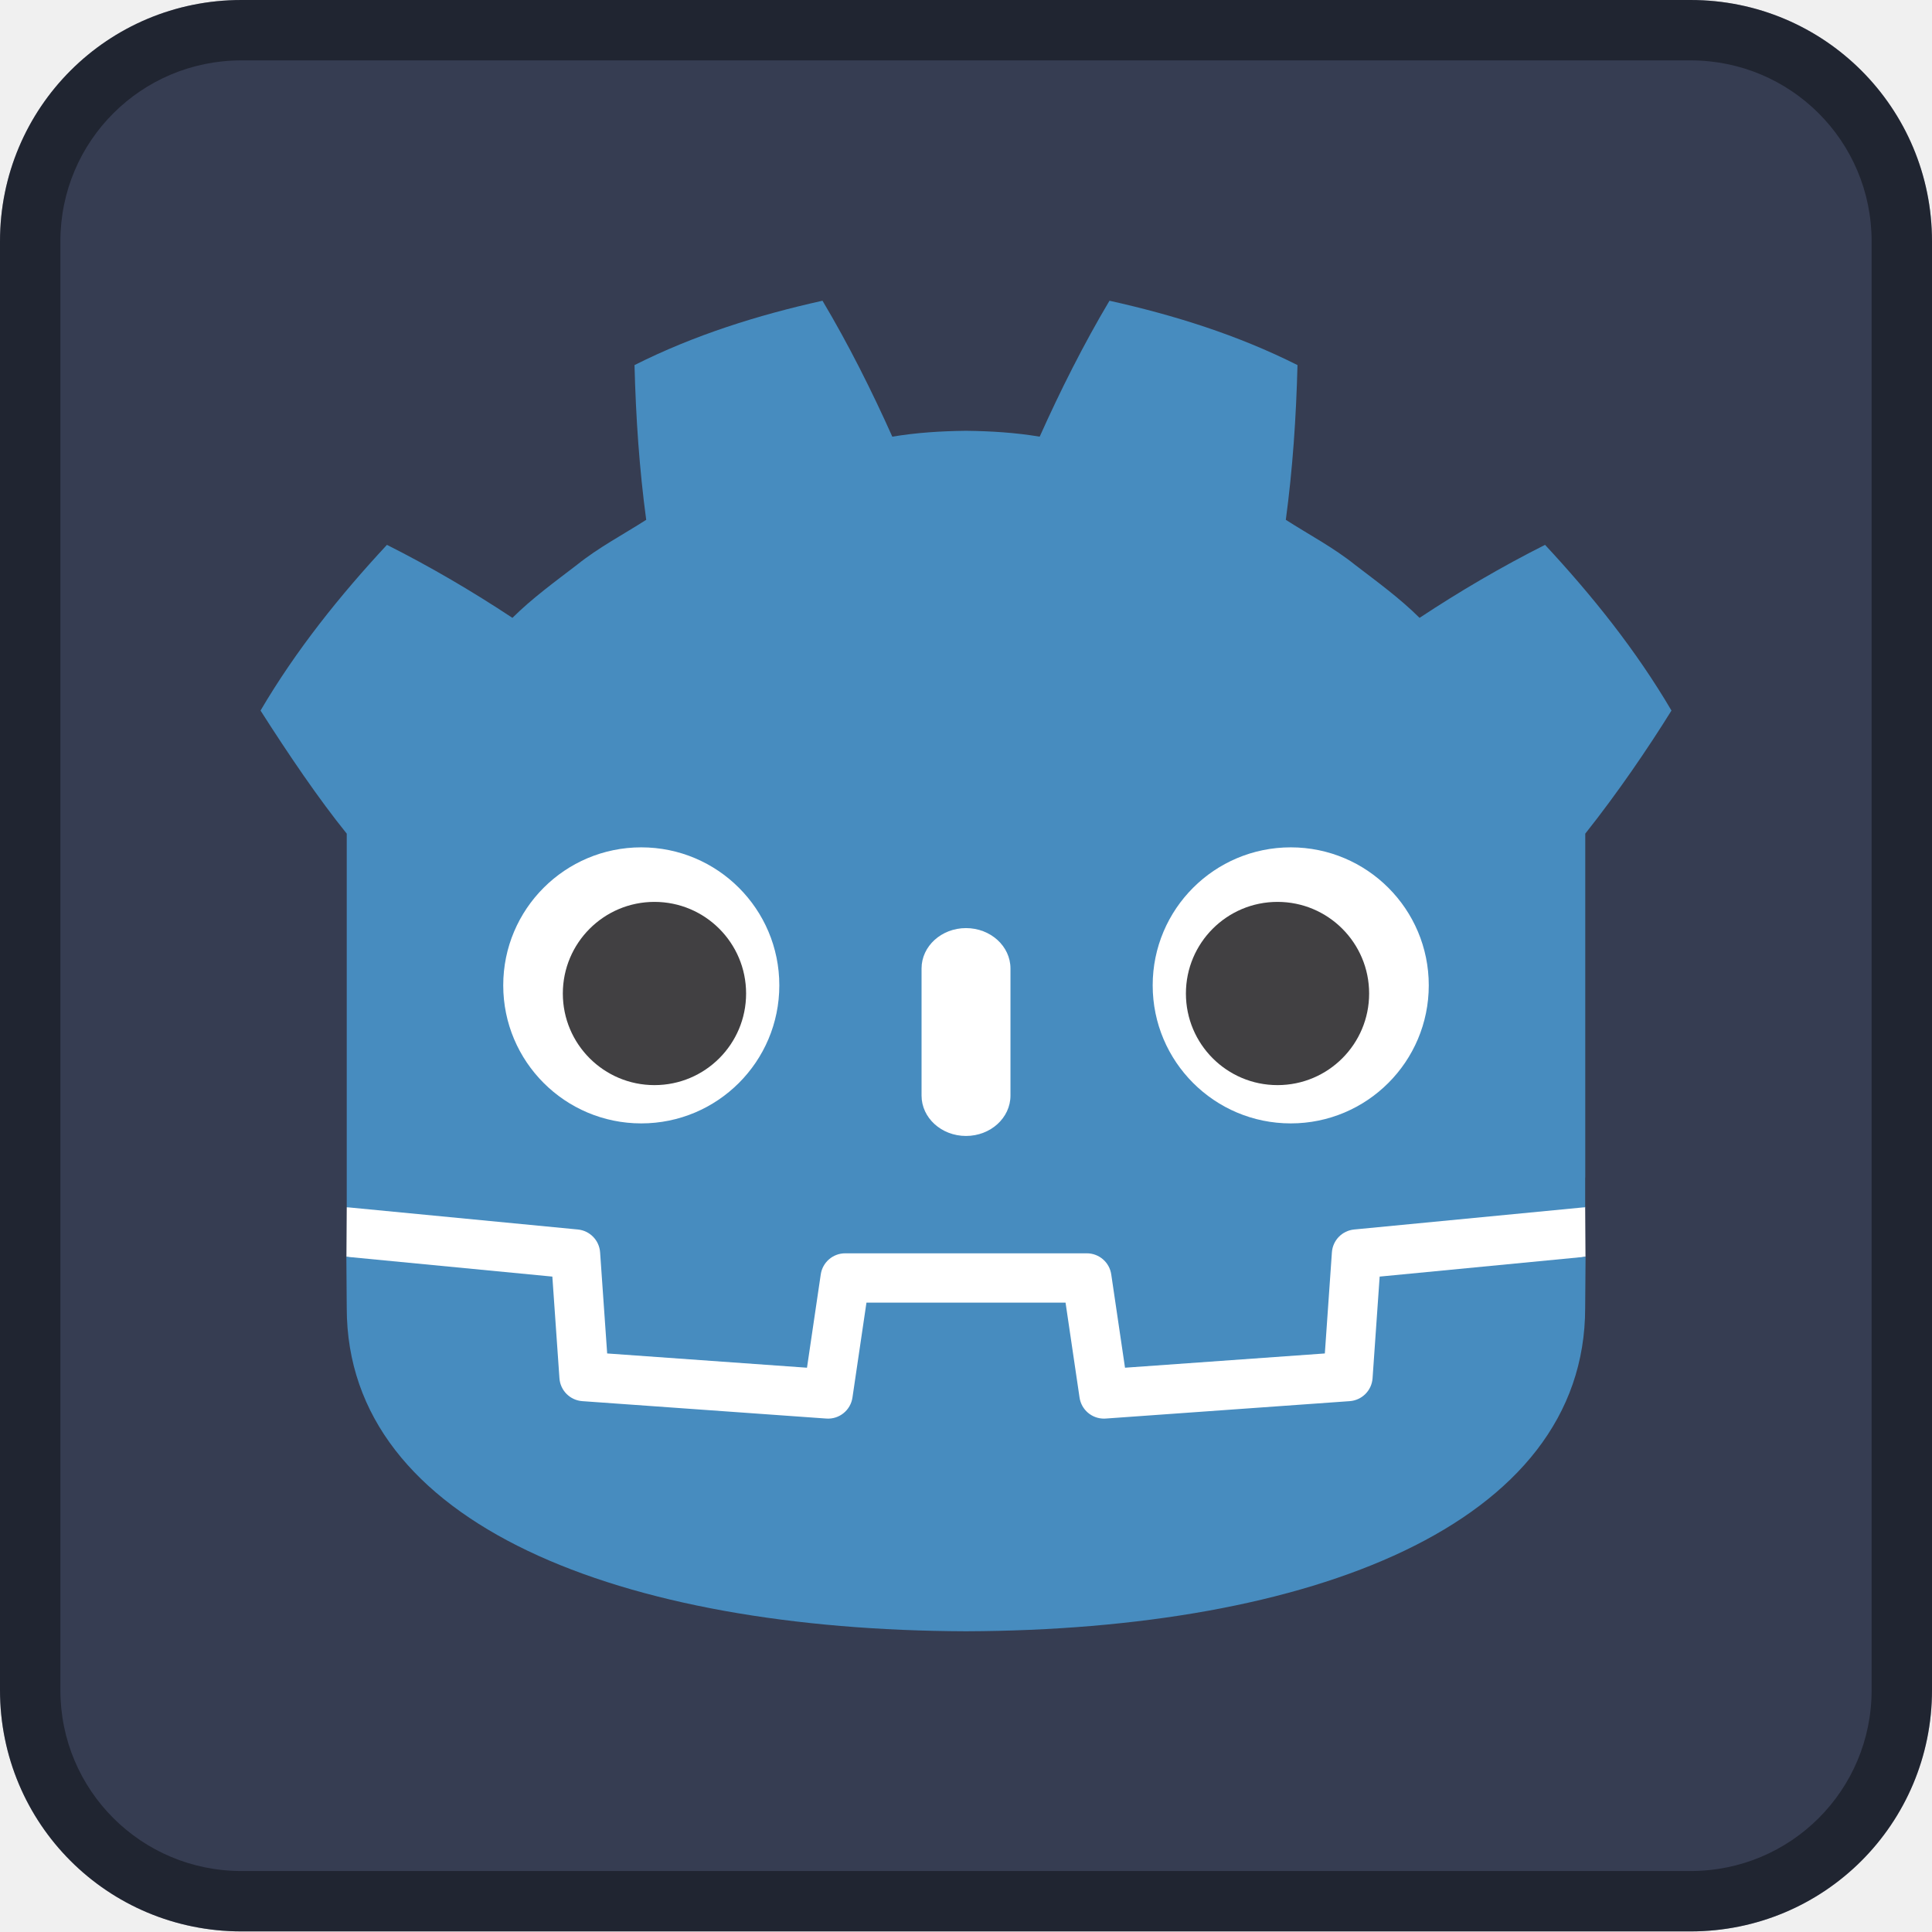
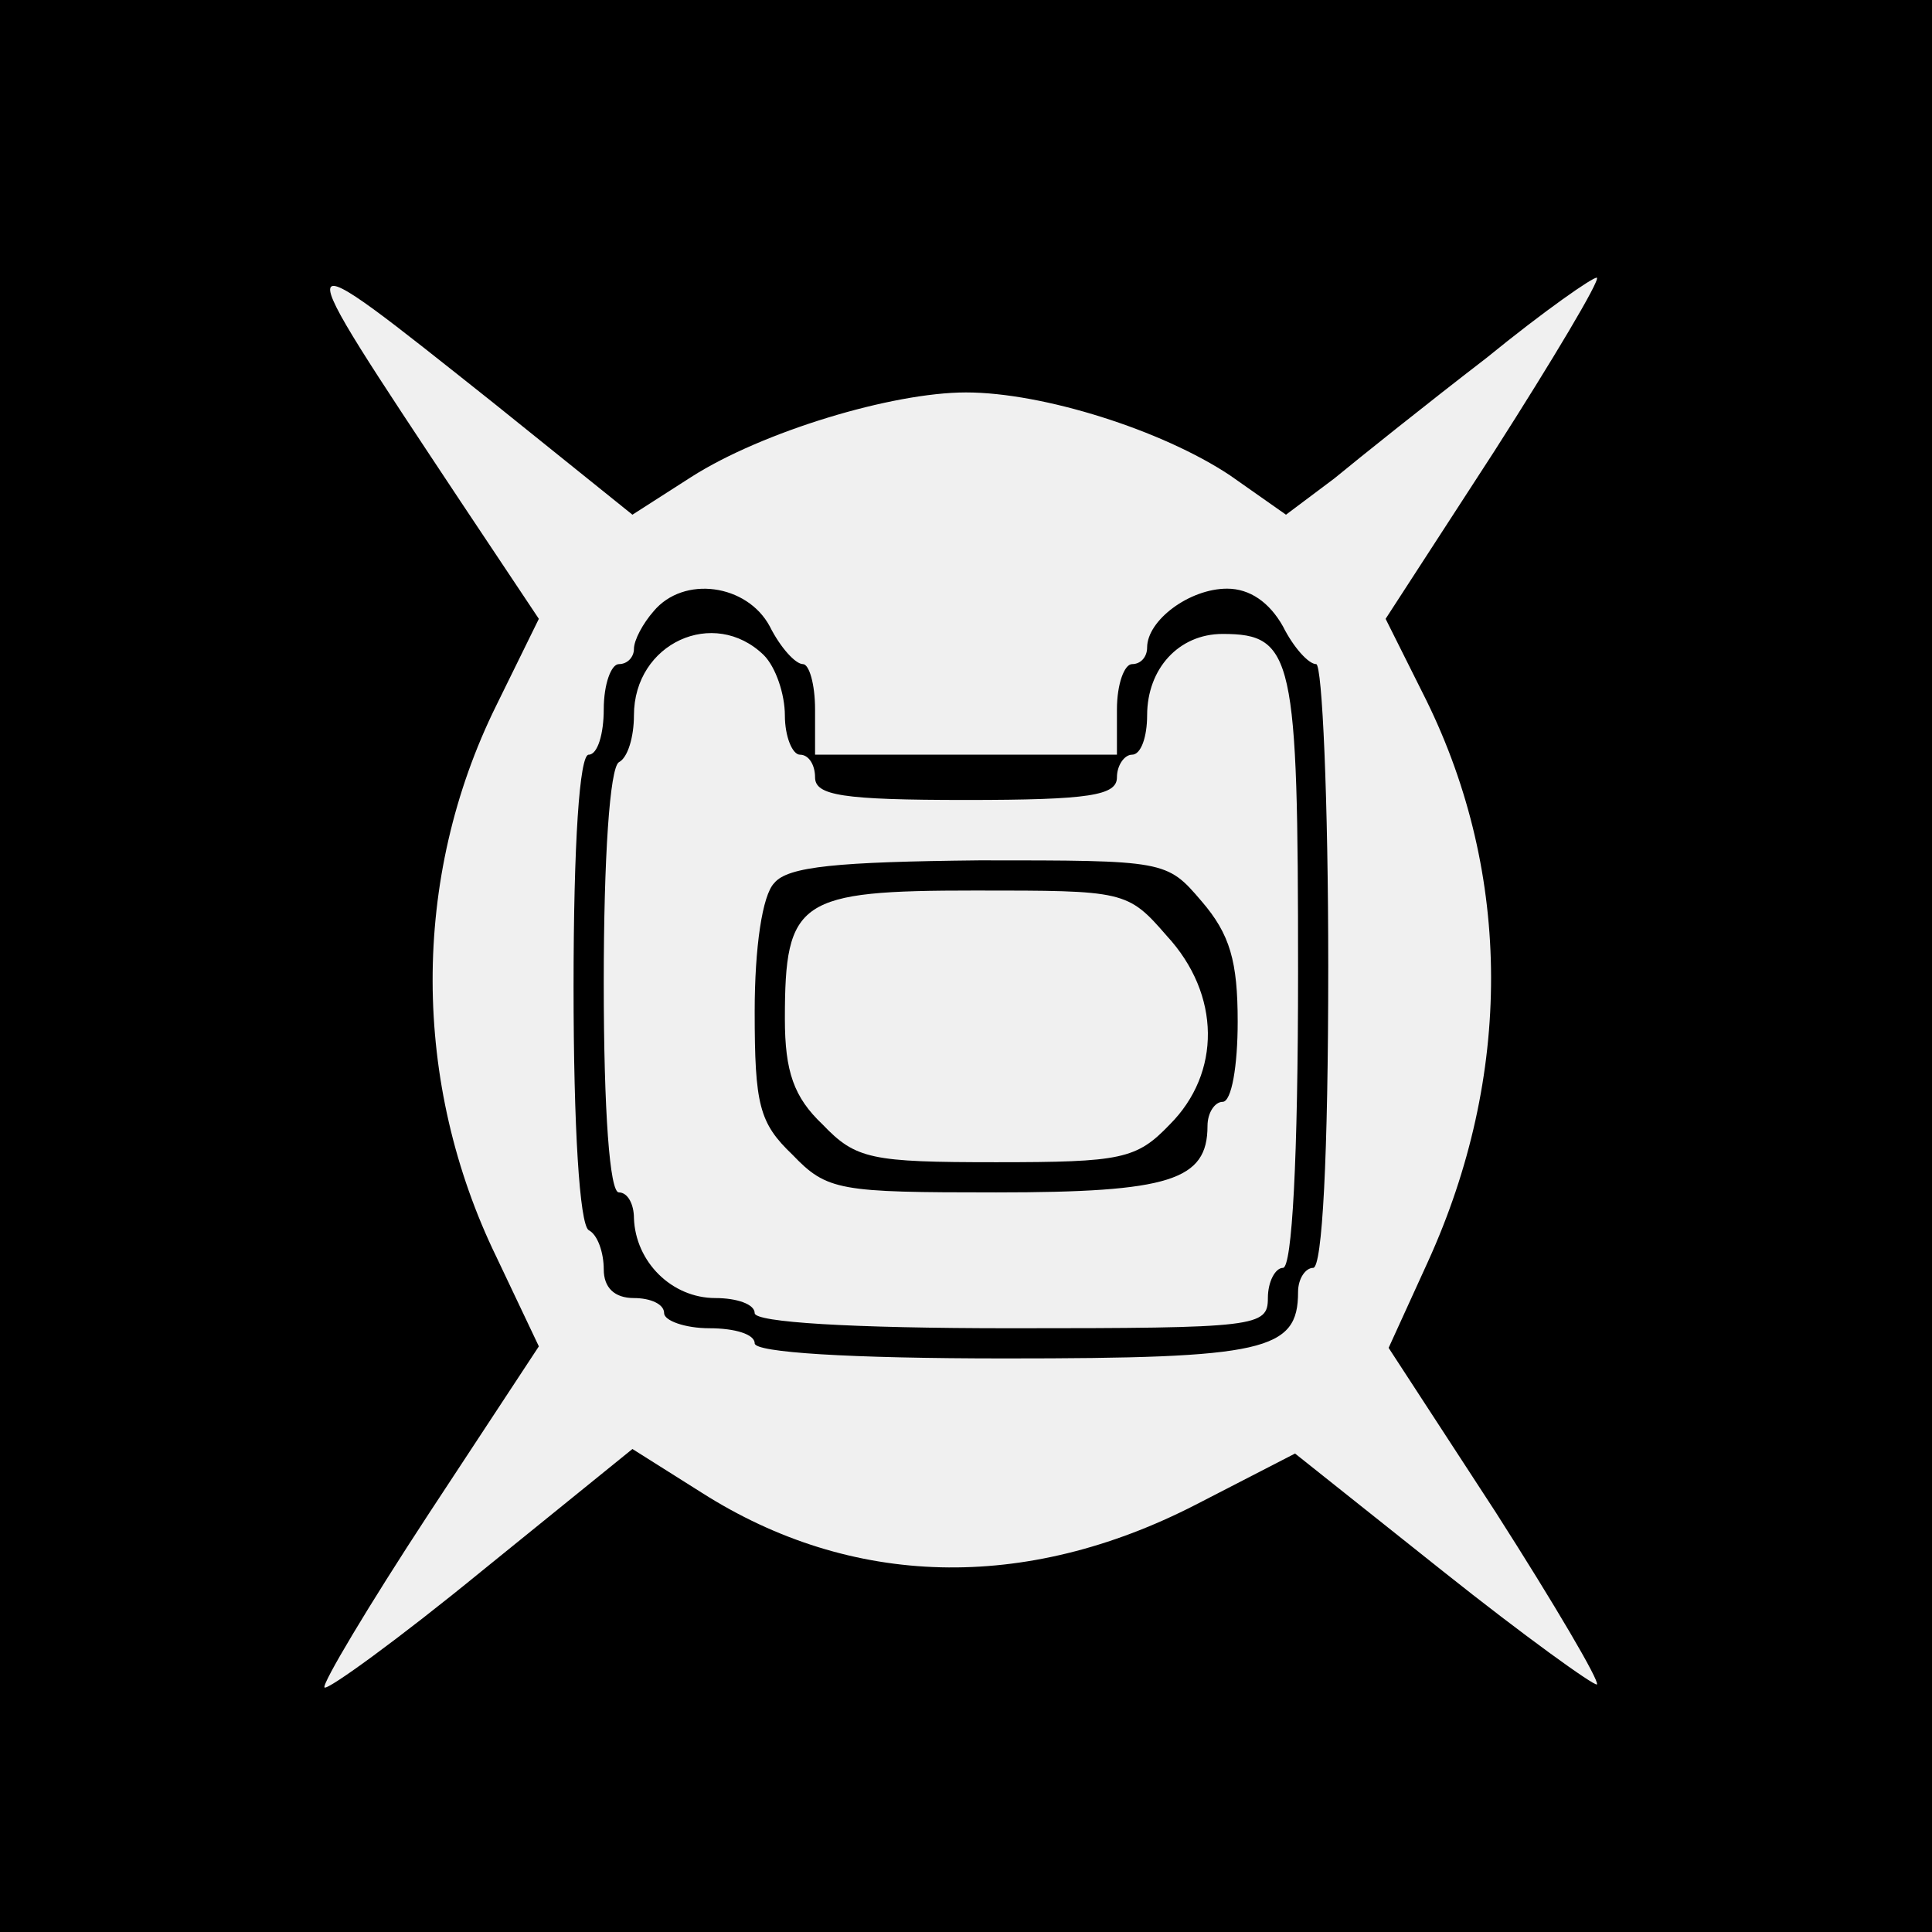
- <svg xmlns="http://www.w3.org/2000/svg" height="128" width="128">
-   <g transform="translate(32 32)">
-     <path d="m-16-32c-8.86 0-16 7.13-16 15.99v95.98c0 8.86 7.13 15.99 16 15.99h96c8.86 0 16-7.13 16-15.99v-95.98c0-8.85-7.14-15.99-16-15.99z" fill="#363d52" />
-     <path d="m-16-32c-8.86 0-16 7.13-16 15.99v95.98c0 8.86 7.13 15.99 16 15.99h96c8.86 0 16-7.13 16-15.99v-95.98c0-8.85-7.14-15.99-16-15.99zm0 4h96c6.64 0 12 5.35 12 11.99v95.98c0 6.64-5.35 11.99-12 11.99h-96c-6.64 0-12-5.35-12-11.99v-95.98c0-6.64 5.36-11.99 12-11.99z" fill-opacity=".4" />
-   </g>
-   <g stroke-width="9.927" transform="matrix(.1007308 0 0 .1007308 12.42592 2.256365)">
-     <path d="m0 0s-.325 1.994-.515 1.976l-36.182-3.491c-2.879-.278-5.115-2.574-5.317-5.459l-.994-14.247-27.992-1.997-1.904 12.912c-.424 2.872-2.932 5.037-5.835 5.037h-38.188c-2.902 0-5.41-2.165-5.834-5.037l-1.905-12.912-27.992 1.997-.994 14.247c-.202 2.886-2.438 5.182-5.317 5.46l-36.2 3.49c-.187.018-.324-1.978-.511-1.978l-.049-7.83 30.658-4.944 1.004-14.374c.203-2.91 2.551-5.263 5.463-5.472l38.551-2.75c.146-.01.29-.016.434-.016 2.897 0 5.401 2.166 5.825 5.038l1.959 13.286h28.005l1.959-13.286c.423-2.871 2.93-5.037 5.831-5.037.142 0 .284.005.423.015l38.556 2.75c2.911.209 5.26 2.562 5.463 5.472l1.003 14.374 30.645 4.966z" fill="#fff" transform="matrix(4.162611 0 0 -4.162611 919.2406 771.6719)" />
-     <path d="m0 0v-47.514-6.035-5.492c.108-.001.216-.005.323-.015l36.196-3.49c1.896-.183 3.382-1.709 3.514-3.609l1.116-15.978 31.574-2.253 2.175 14.747c.282 1.912 1.922 3.329 3.856 3.329h38.188c1.933 0 3.573-1.417 3.855-3.329l2.175-14.747 31.575 2.253 1.115 15.978c.133 1.9 1.618 3.425 3.514 3.609l36.182 3.49c.107.01.214.014.322.015v4.711l.015.005v54.325c5.097 6.416 9.923 13.494 13.621 19.449-5.651 9.62-12.575 18.217-19.976 26.182-6.864-3.455-13.531-7.369-19.828-11.534-3.151 3.132-6.7 5.694-10.186 8.372-3.425 2.751-7.285 4.768-10.946 7.118 1.09 8.117 1.629 16.108 1.846 24.448-9.446 4.754-19.519 7.906-29.708 10.17-4.068-6.837-7.788-14.241-11.028-21.479-3.842.642-7.702.88-11.567.926v.006c-.027 0-.052-.006-.075-.006-.024 0-.049.006-.073.006v-.006c-3.872-.046-7.729-.284-11.572-.926-3.238 7.238-6.956 14.642-11.03 21.479-10.184-2.264-20.258-5.416-29.703-10.17.216-8.34.755-16.331 1.848-24.448-3.668-2.35-7.523-4.367-10.949-7.118-3.481-2.678-7.036-5.24-10.188-8.372-6.297 4.165-12.962 8.079-19.828 11.534-7.401-7.965-14.321-16.562-19.974-26.182 4.443-6.974 9.208-13.983 13.621-19.449z" fill="#478cbf" transform="matrix(4.162611 0 0 -4.162611 104.6989 525.907)" />
-     <path d="m0 0-1.121-16.063c-.135-1.936-1.675-3.477-3.611-3.616l-38.555-2.751c-.094-.007-.188-.01-.281-.01-1.916 0-3.569 1.406-3.852 3.33l-2.211 14.994h-31.459l-2.211-14.994c-.297-2.018-2.101-3.469-4.133-3.32l-38.555 2.751c-1.936.139-3.476 1.68-3.611 3.616l-1.121 16.063-32.547 3.138c.015-3.498.06-7.33.06-8.093 0-34.374 43.605-50.896 97.781-51.086h.066.067c54.176.19 97.766 16.712 97.766 51.086 0 .777.047 4.593.063 8.093z" fill="#478cbf" transform="matrix(4.162611 0 0 -4.162611 784.0714 817.2428)" />
-     <path d="m0 0c0-12.052-9.765-21.815-21.813-21.815-12.042 0-21.81 9.763-21.81 21.815 0 12.044 9.768 21.802 21.81 21.802 12.048 0 21.813-9.758 21.813-21.802" fill="#fff" transform="matrix(4.162611 0 0 -4.162611 389.2148 625.671)" />
-     <path d="m0 0c0-7.994-6.479-14.473-14.479-14.473-7.996 0-14.479 6.479-14.479 14.473s6.483 14.479 14.479 14.479c8 0 14.479-6.485 14.479-14.479" fill="#414042" transform="matrix(4.162611 0 0 -4.162611 367.3669 631.0568)" />
-     <path d="m0 0c-3.878 0-7.021 2.858-7.021 6.381v20.081c0 3.52 3.143 6.381 7.021 6.381s7.028-2.861 7.028-6.381v-20.081c0-3.523-3.15-6.381-7.028-6.381" fill="#fff" transform="matrix(4.162611 0 0 -4.162611 511.9934 724.7395)" />
-     <path d="m0 0c0-12.052 9.765-21.815 21.815-21.815 12.041 0 21.808 9.763 21.808 21.815 0 12.044-9.767 21.802-21.808 21.802-12.05 0-21.815-9.758-21.815-21.802" fill="#fff" transform="matrix(4.162611 0 0 -4.162611 634.7871 625.671)" />
-     <path d="m0 0c0-7.994 6.477-14.473 14.471-14.473 8.002 0 14.479 6.479 14.479 14.473s-6.477 14.479-14.479 14.479c-7.994 0-14.471-6.485-14.471-14.479" fill="#414042" transform="matrix(4.162611 0 0 -4.162611 656.6406 631.0568)" />
+ <svg xmlns="http://www.w3.org/2000/svg" version="1.0" width="128pt" height="128pt" viewBox="0 0 128 128" preserveAspectRatio="xMidYMid meet">
+   <g transform="translate(0,128) scale(0.1,-0.1)" fill="#000000" stroke="none">
+     <path d="M0 640 l0 -640 640 0 640 0 0 640 0 640 -640 0 -640 0 0 -640z m327 373 l92 -74 39 25 c47 30 133 56 182 56 51 0 130 -25 175 -55 l37 -26 32 24 c17 14 62 50 101 80 38 31 71 54 73 53 2 -2 -29 -54 -68 -115 l-72 -111 27 -54 c57 -116 57 -249 1 -372 l-26 -57 71 -109 c39 -61 69 -112 67 -114 -2 -1 -48 32 -102 75 l-98 78 -66 -34 c-113 -58 -228 -55 -327 8 l-46 29 -100 -81 c-55 -45 -102 -79 -104 -77 -2 2 29 54 69 115 l73 111 -28 59 c-56 115 -57 251 0 366 l28 57 -52 78 c-118 178 -119 177 22 65z" />
+     <path d="M433 875 c-7 -8 -13 -19 -13 -25 0 -5 -4 -10 -10 -10 -5 0 -10 -13 -10 -30 0 -16 -4 -30 -10 -30 -6 0 -10 -58 -10 -154 0 -93 4 -157 10 -161 6 -3 10 -15 10 -26 0 -12 7 -19 20 -19 11 0 20 -4 20 -10 0 -5 14 -10 30 -10 17 0 30 -4 30 -10 0 -6 62 -10 166 -10 172 0 194 5 194 44 0 9 5 16 10 16 6 0 10 73 10 200 0 110 -4 200 -8 200 -5 0 -15 11 -22 25 -9 16 -22 25 -37 25 -25 0 -53 -21 -53 -39 0 -6 -4 -11 -10 -11 -5 0 -10 -13 -10 -30 l0 -30 -100 0 -100 0 0 30 c0 17 -4 30 -8 30 -5 0 -15 11 -22 25 -15 28 -57 34 -77 10z m73 -29 c8 -8 14 -26 14 -40 0 -14 5 -26 10 -26 6 0 10 -7 10 -15 0 -12 18 -15 100 -15 82 0 100 3 100 15 0 8 5 15 10 15 6 0 10 12 10 26 0 31 21 54 50 54 47 0 50 -15 50 -224 0 -124 -4 -196 -10 -196 -5 0 -10 -9 -10 -20 0 -19 -7 -20 -170 -20 -107 0 -170 4 -170 10 0 6 -12 10 -26 10 -29 0 -53 24 -54 53 0 9 -4 17 -10 17 -6 0 -10 53 -10 139 0 83 4 142 10 146 6 3 10 17 10 31 0 48 53 72 86 40z" />
+     <path d="M513 695 c-8 -8 -13 -43 -13 -85 0 -62 3 -74 25 -95 23 -24 31 -25 135 -25 115 0 140 8 140 44 0 9 5 16 10 16 6 0 10 24 10 53 0 40 -5 58 -24 80 -23 27 -24 27 -147 27 -94 -1 -127 -4 -136 -15z m260 -35 c36 -39 36 -91 2 -125 -22 -23 -32 -25 -115 -25 -83 0 -93 2 -115 25 -19 18 -25 35 -25 70 0 79 9 85 126 85 99 0 101 0 127 -30z" />
  </g>
</svg>
